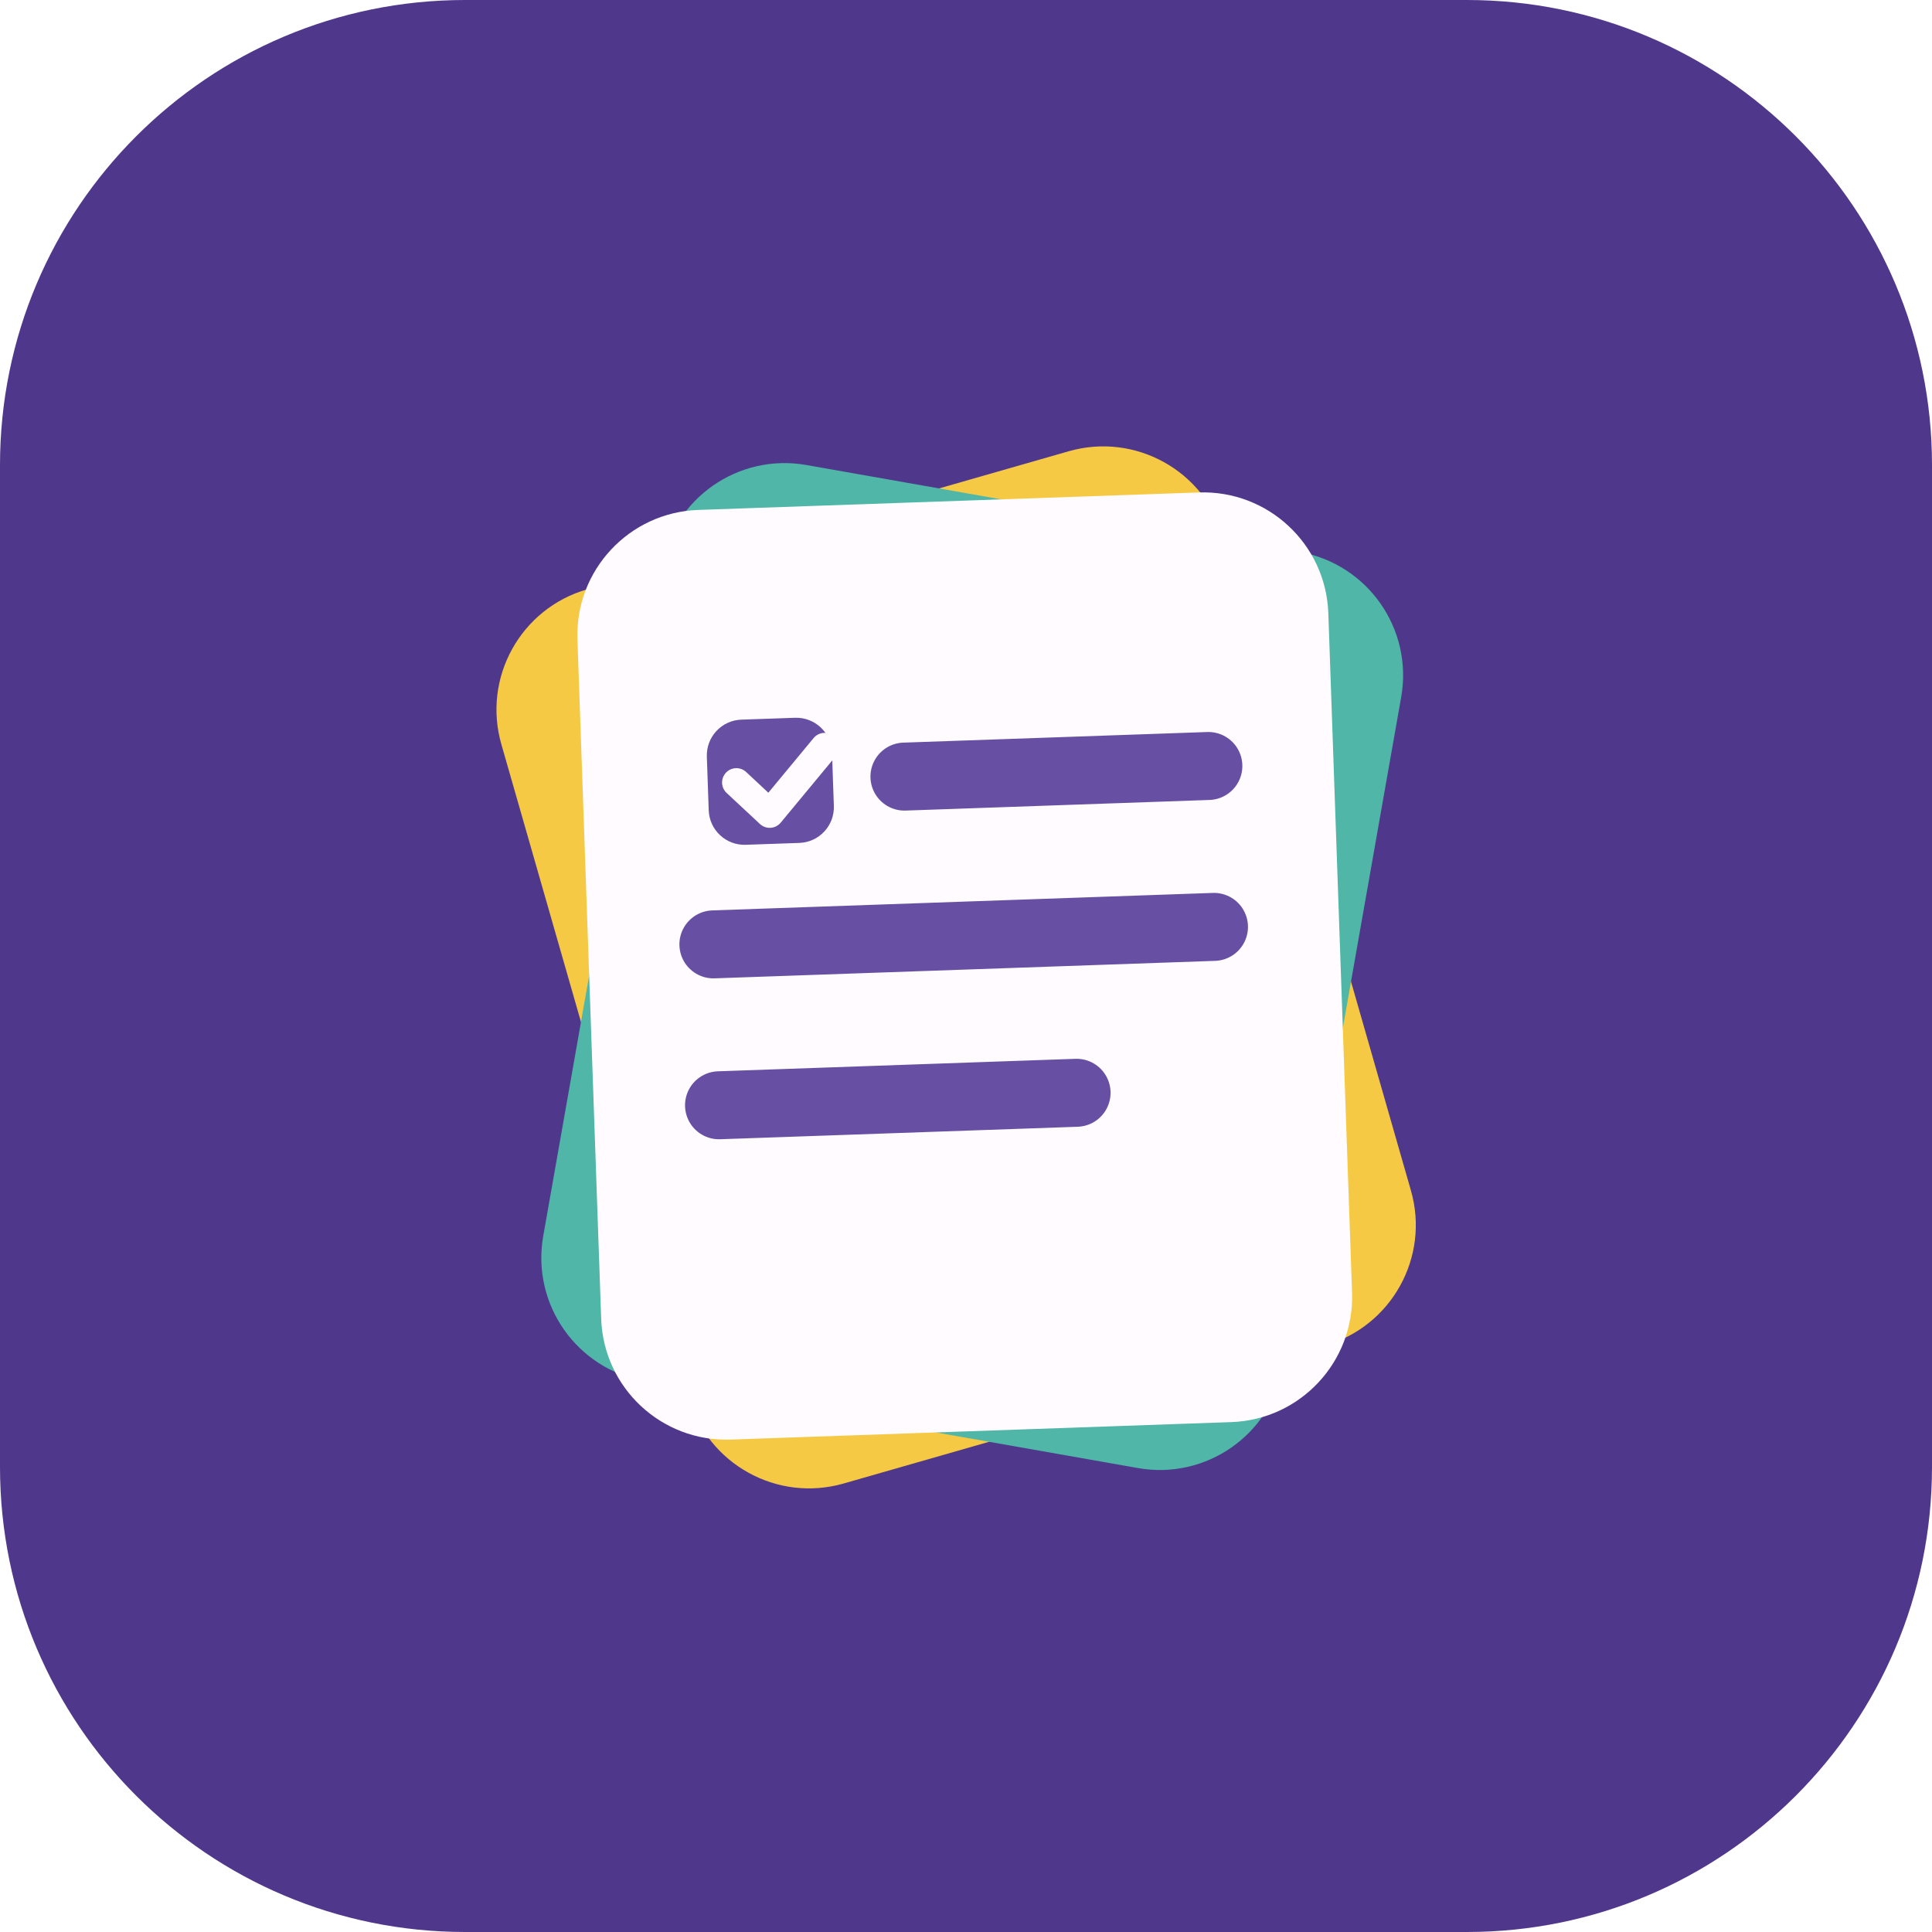
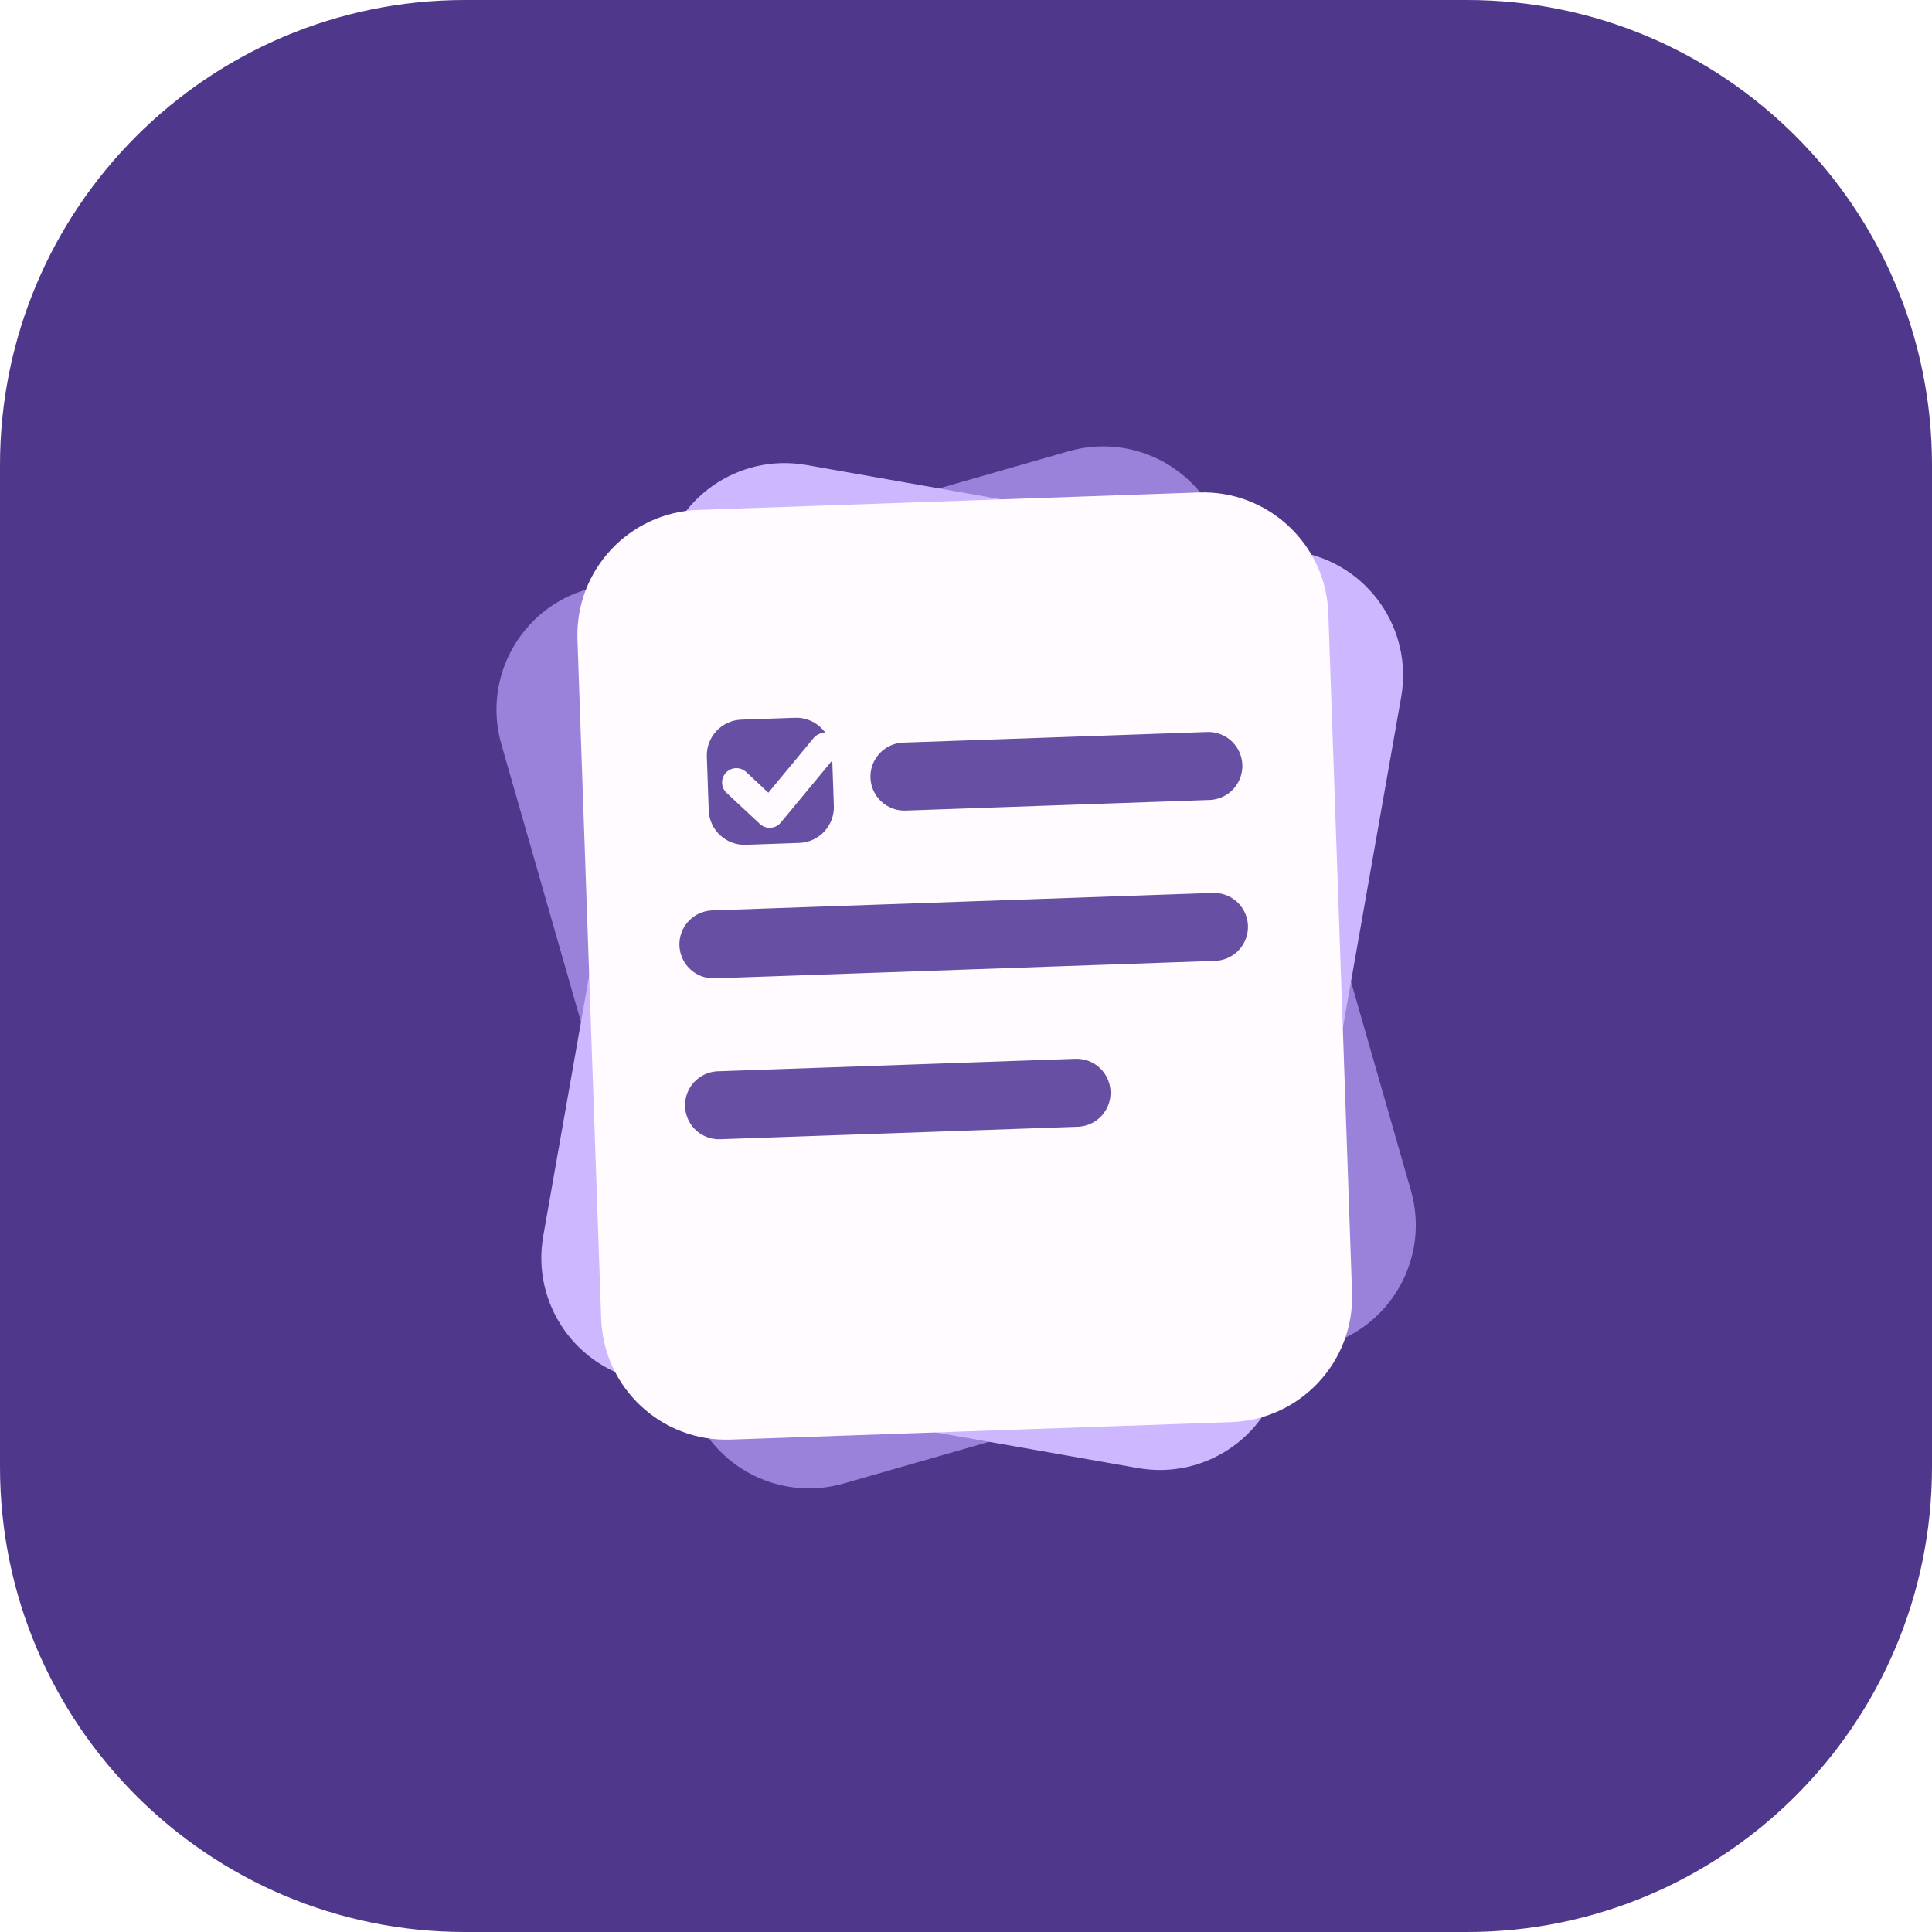
<svg xmlns="http://www.w3.org/2000/svg" viewBox="0 0 108 108">
  <defs>
    <clipPath id="m">
      <rect width="108" height="108" rx="26" />
    </clipPath>
  </defs>
  <g clip-path="url(#m)">
    <rect width="108" height="108" fill="#4F378B" />
    <g transform="rotate(-16 54 56)">
-       <rect x="33" y="28" width="42" height="52" rx="7" fill="#F6C945" />
+       <rect x="33" y="28" width="42" height="52" rx="7" fill="#9A82DB" />
    </g>
    <g transform="rotate(10 54 56)">
-       <rect x="33" y="28" width="42" height="52" rx="7" fill="#4FB6A8" />
+       <rect x="33" y="28" width="42" height="52" rx="7" fill="#CDB8FF" />
    </g>
    <g transform="rotate(-2 54 56)">
      <rect x="33" y="28" width="42" height="52" rx="7" fill="#FFFBFE" />
      <rect x="40" y="39.8" width="7" height="7" rx="2" fill="#6750A4" />
      <path d="M41.6 43.3 l1.8 1.8 l3.2 -3.6" fill="none" stroke="#FFFBFE" stroke-width="1.6" stroke-linecap="round" stroke-linejoin="round" />
      <path d="M51 43.3 H68" stroke="#6750A4" stroke-width="3.8" stroke-linecap="round" />
      <path d="M40 52.3 H68" stroke="#6750A4" stroke-width="3.8" stroke-linecap="round" />
      <path d="M40 61.3 H60" stroke="#6750A4" stroke-width="3.8" stroke-linecap="round" />
    </g>
  </g>
</svg>
